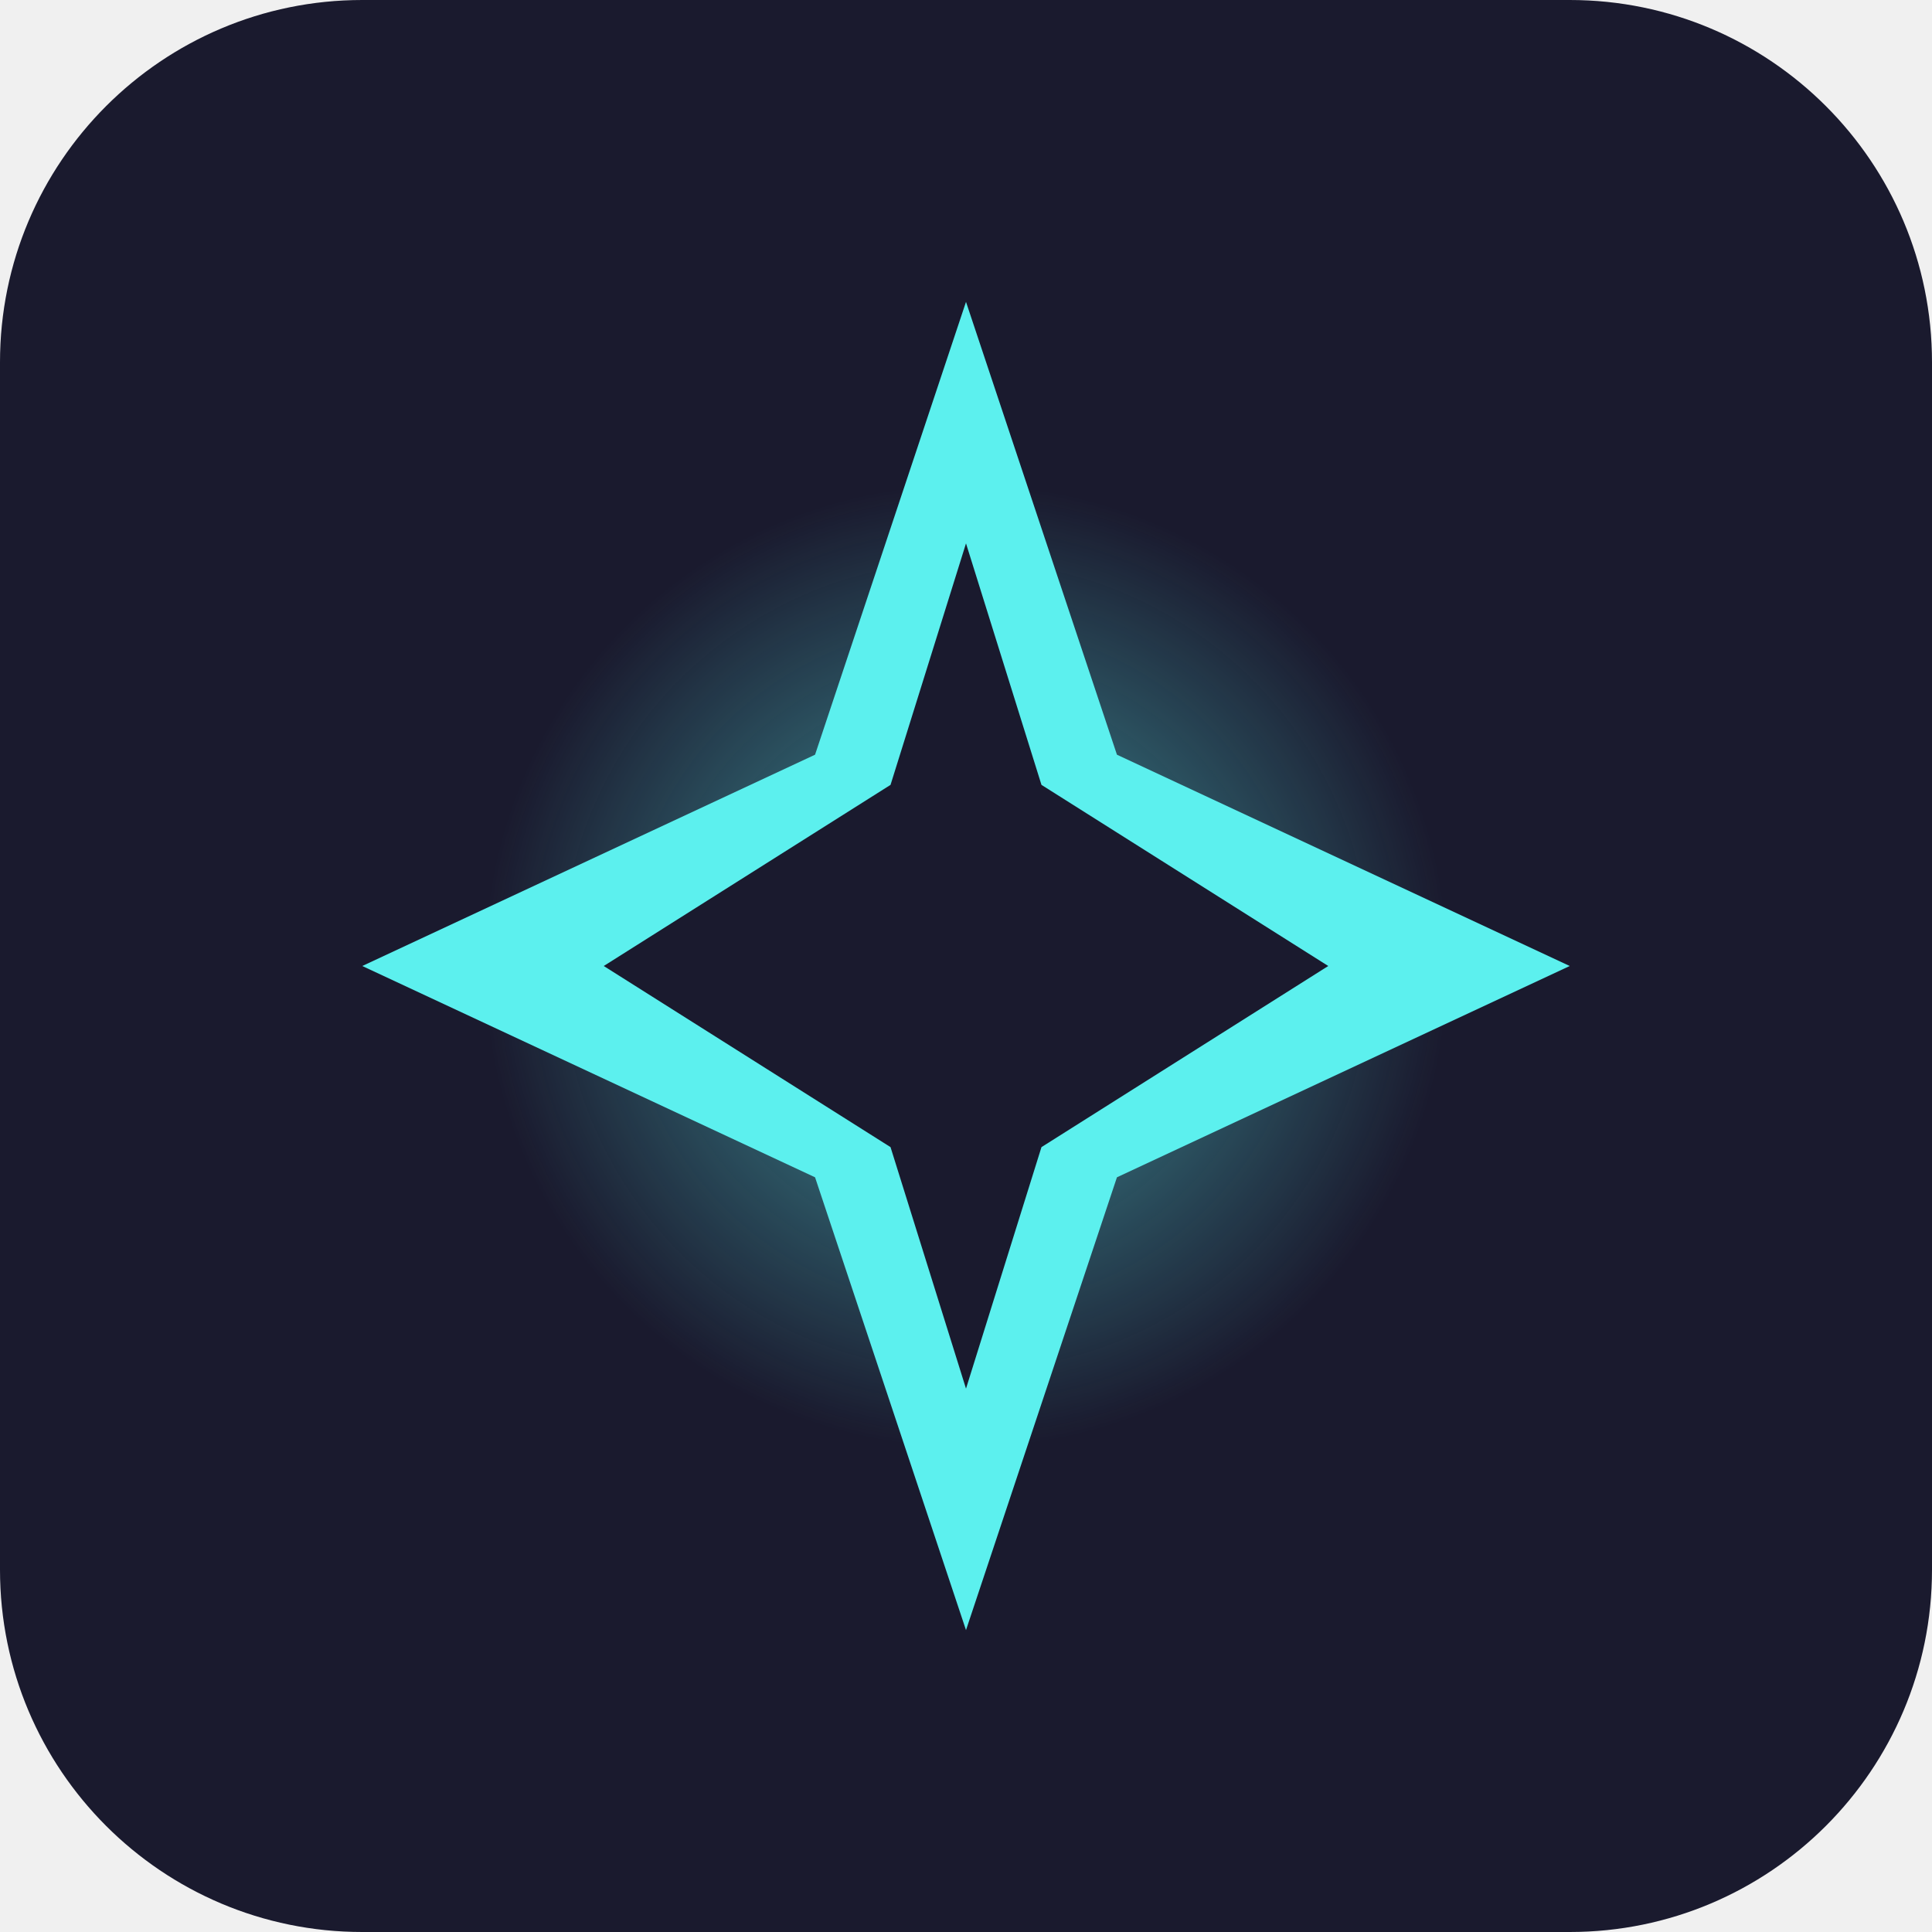
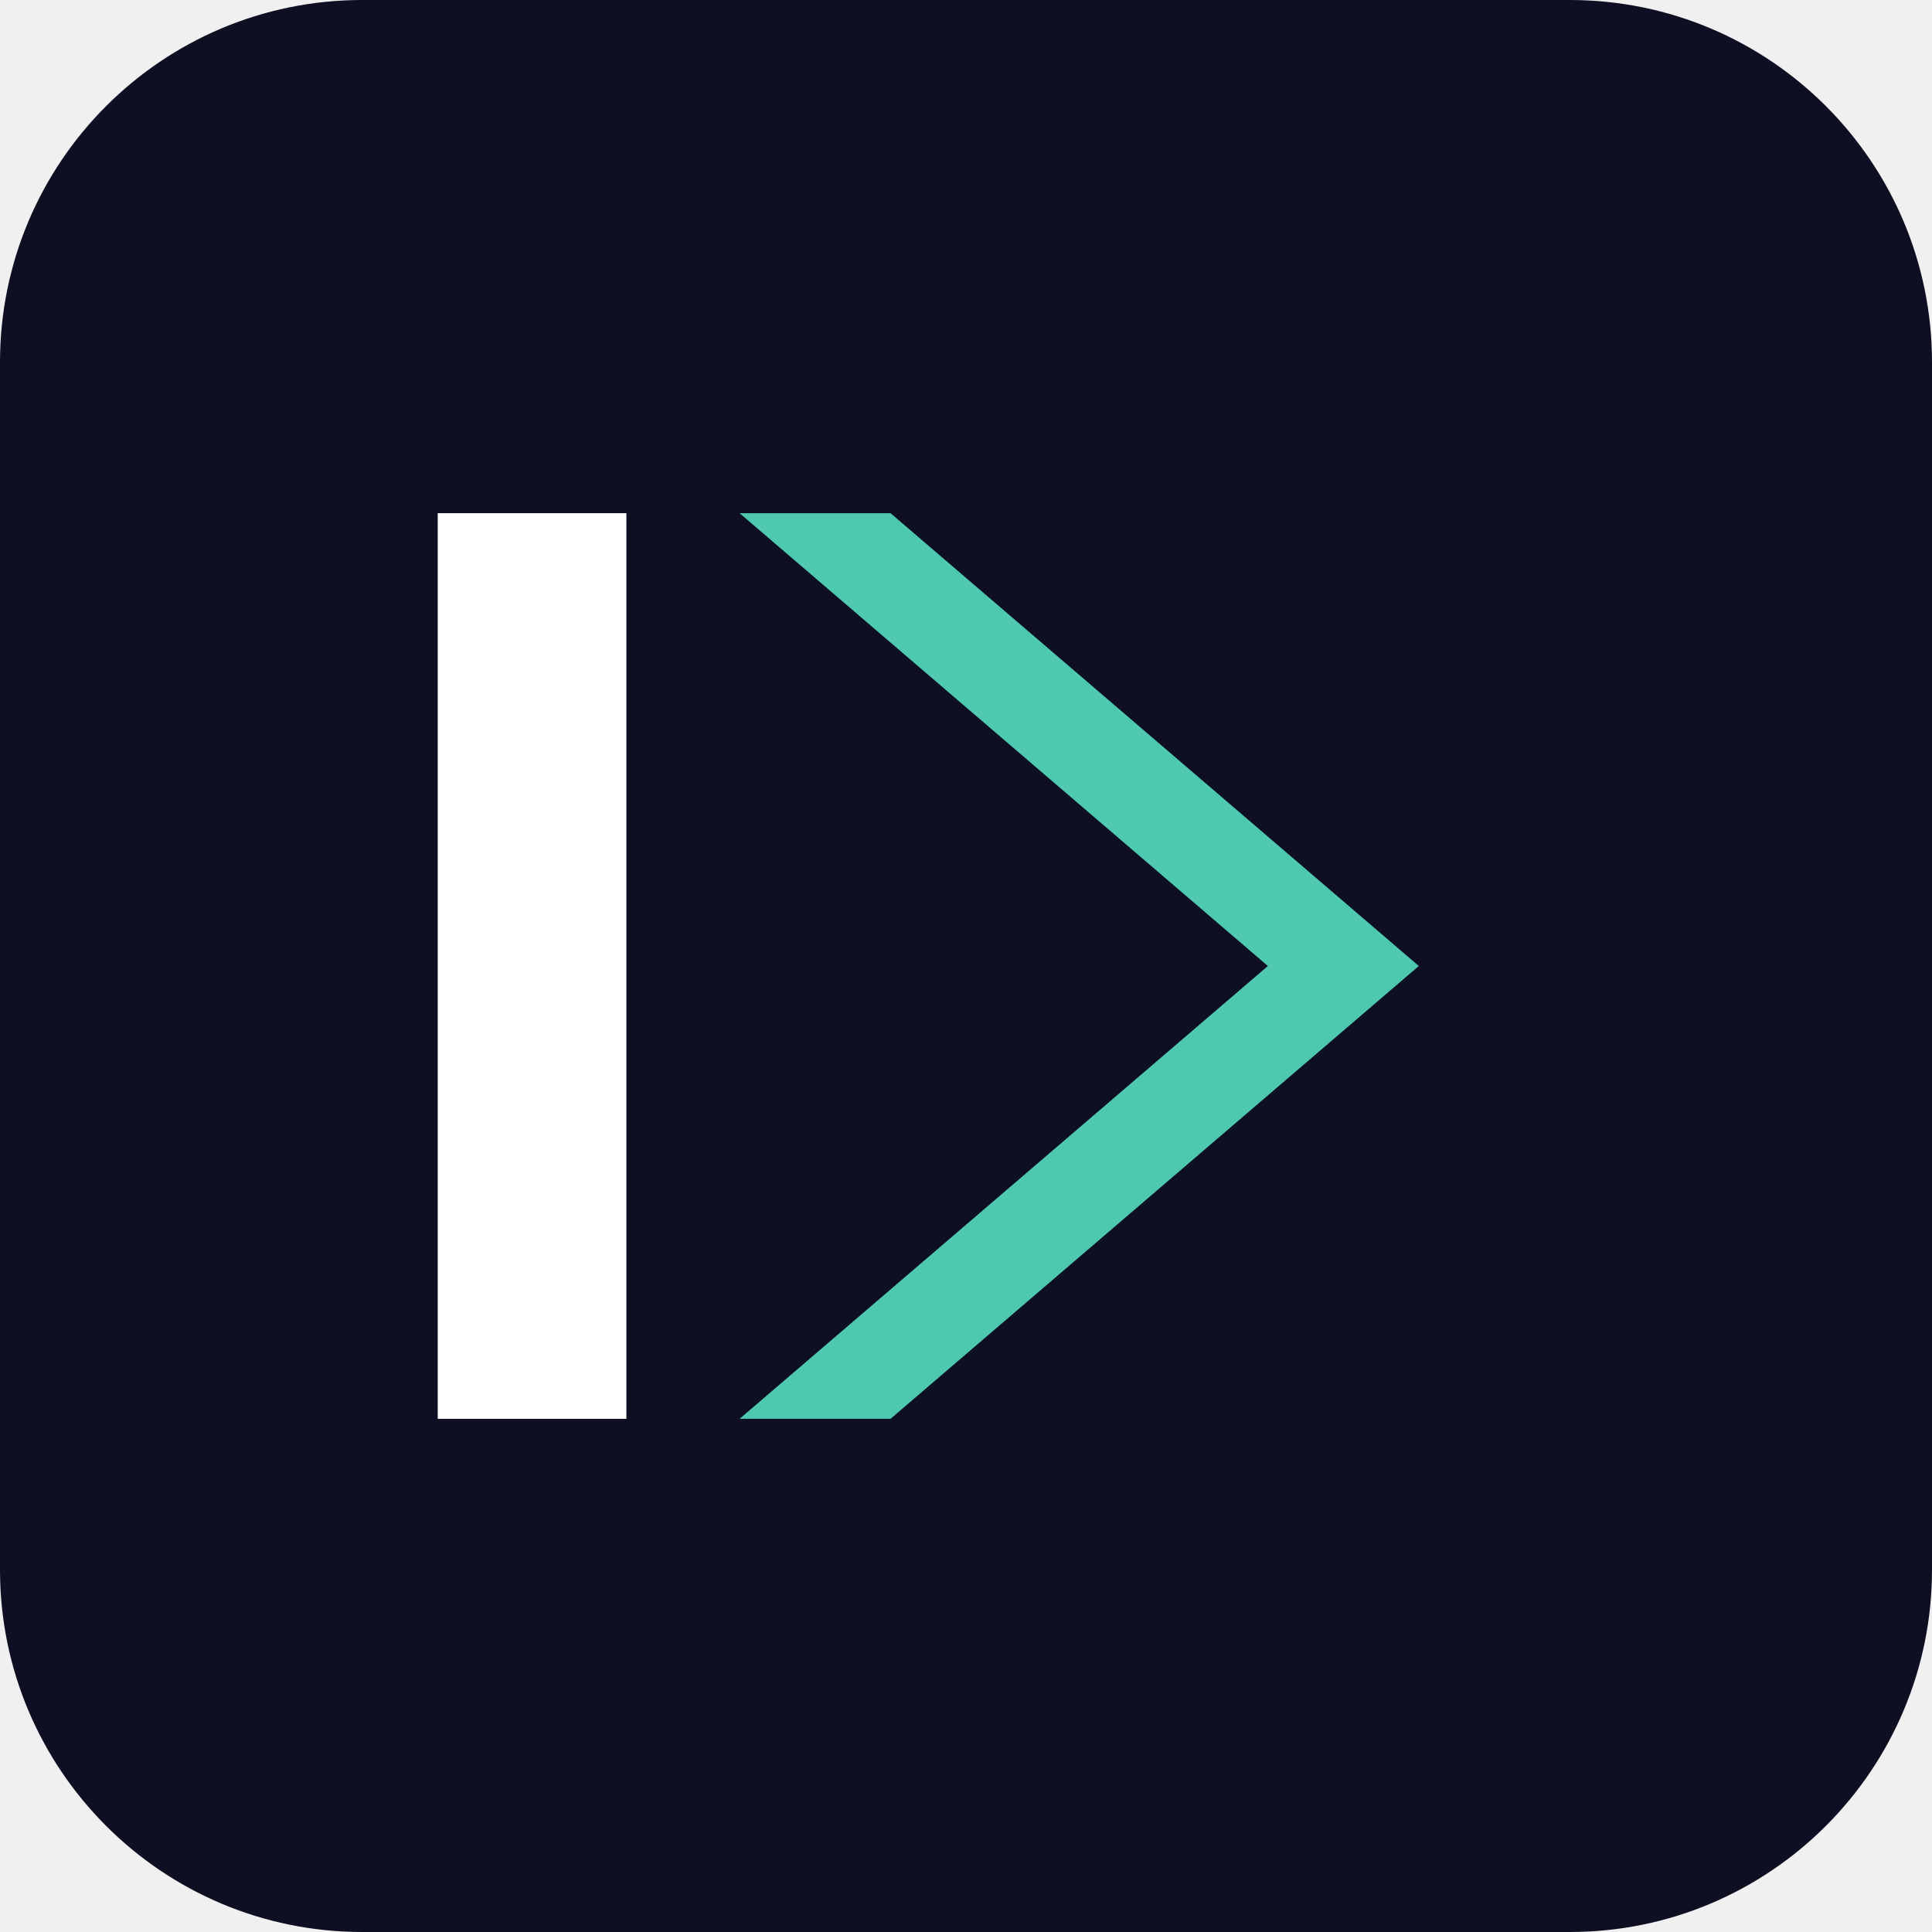
<svg xmlns="http://www.w3.org/2000/svg" viewBox="0 0 256 256">
-   <defs>
-     <radialGradient id="glow" cx="50%" cy="50%" r="40%">
-       <stop offset="0%" stop-color="#5cf0ee" stop-opacity="0.6" />
-       <stop offset="100%" stop-color="#5cf0ee" stop-opacity="0" />
-     </radialGradient>
-   </defs>
-   <rect width="256" height="256" rx="48" fill="#1a1a2e" />
-   <circle cx="128" cy="128" r="80" fill="url(#glow)" />
-   <path d="M128 40 L148 100 L208 128 L148 156 L128 216 L108 156 L48 128 L108 100 Z" fill="#5cf0ee" />
-   <path d="M128 72 L118 104 L80 128 L118 152 L128 184 L138 152 L176 128 L138 104 Z" fill="#1a1a2e" />
+   <rect width="256" height="256" rx="48" fill="#0f0f23" />
+   <rect x="58" y="68" width="25" height="120" fill="#ffffff" />
+   <path d="M118 68 L188 128 L118 188 L98 188 L168 128 L98 68Z" fill="#4ec9b0" />
</svg>
